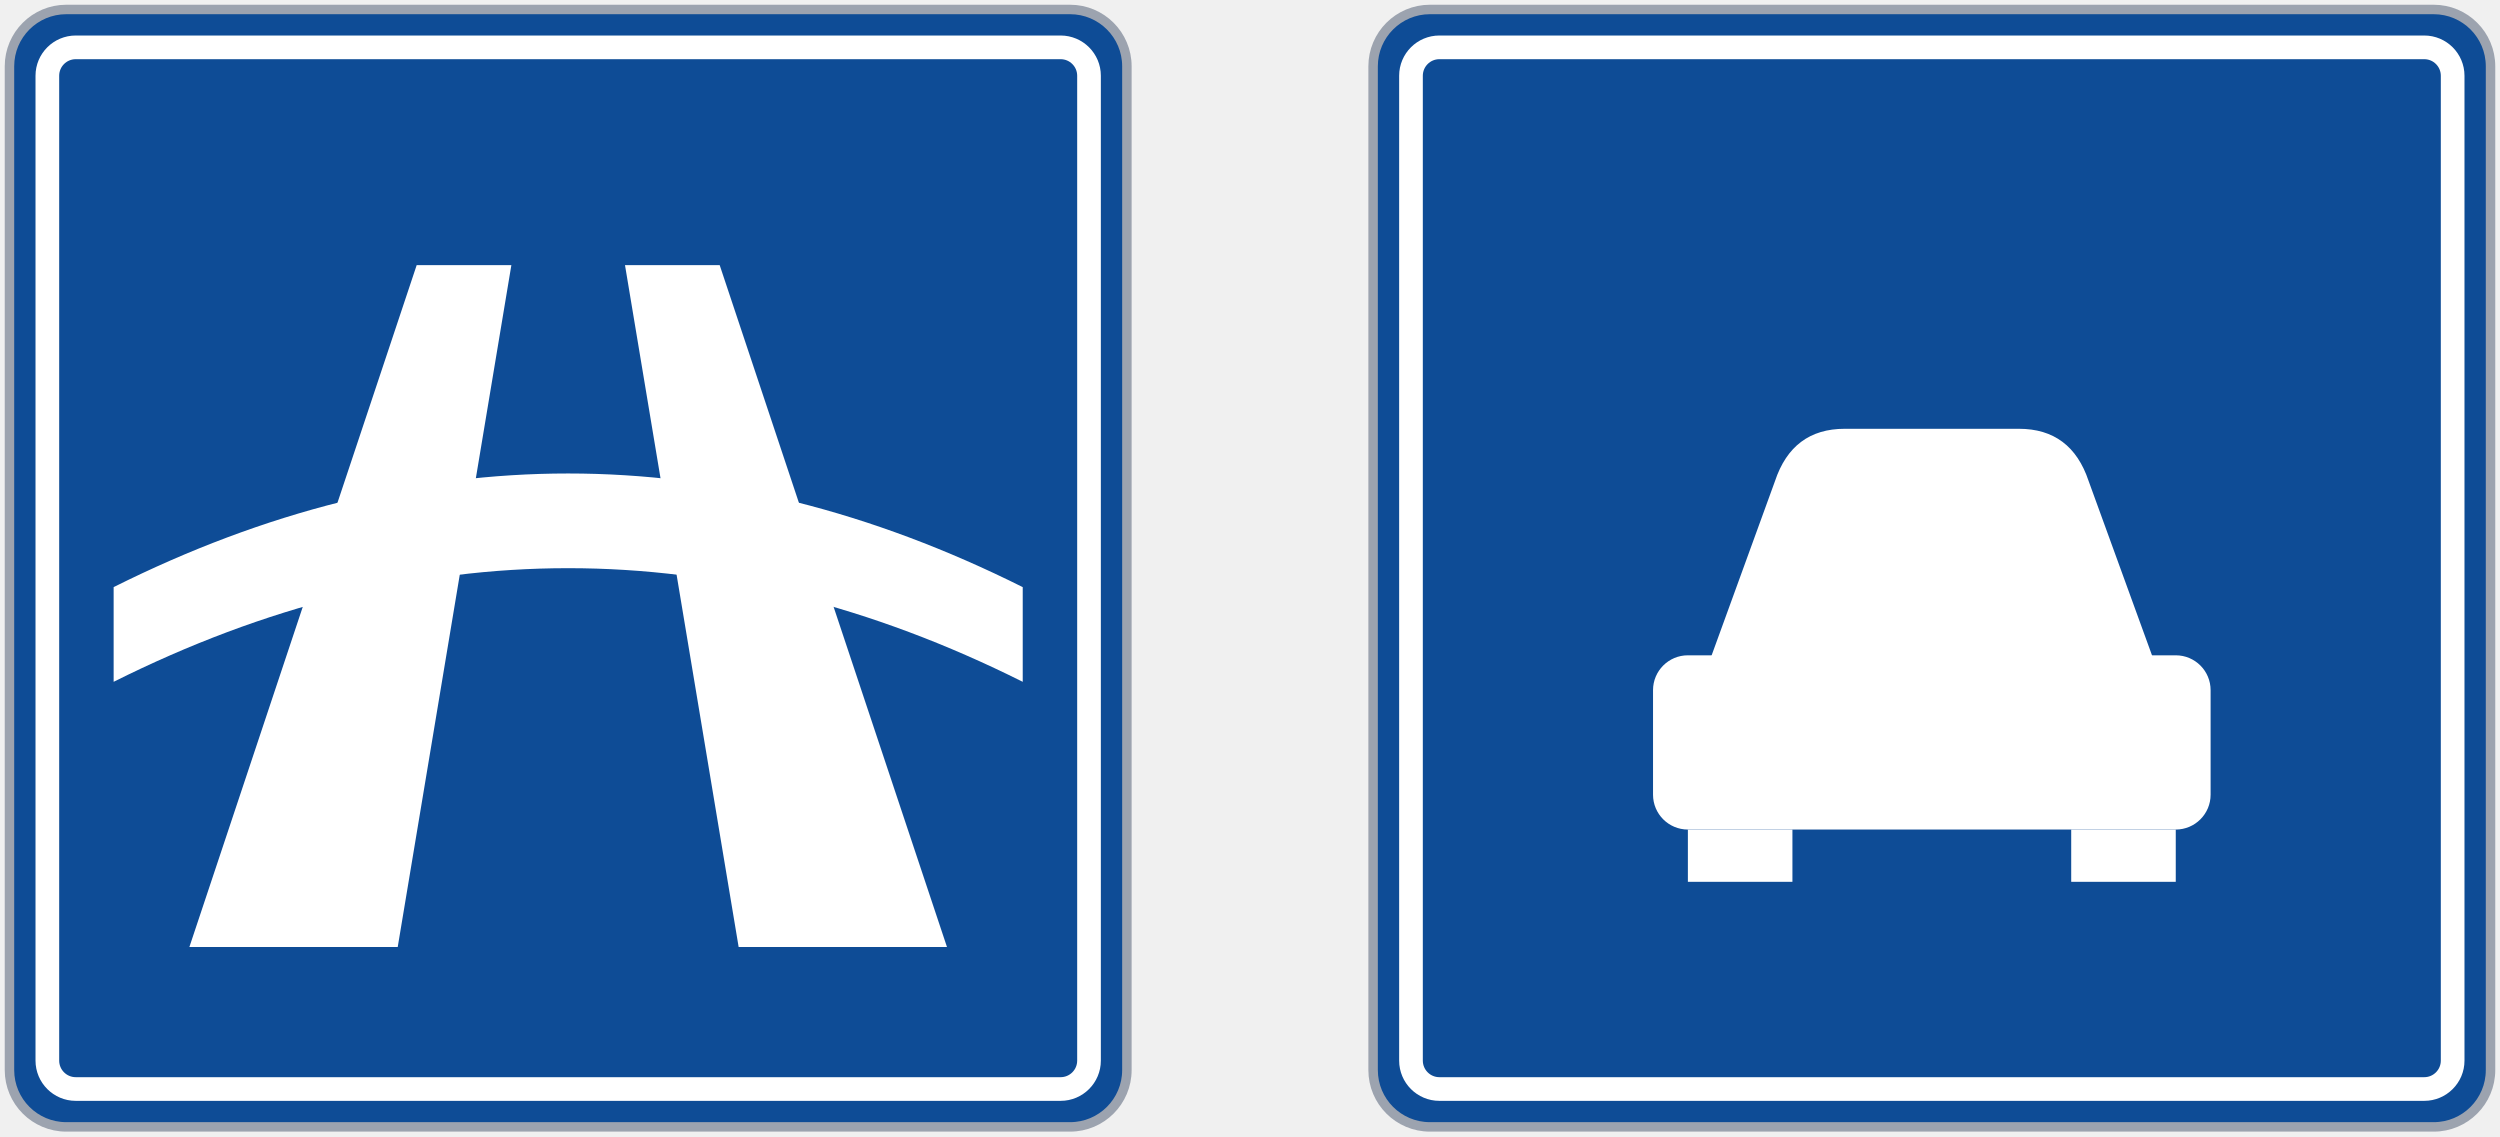
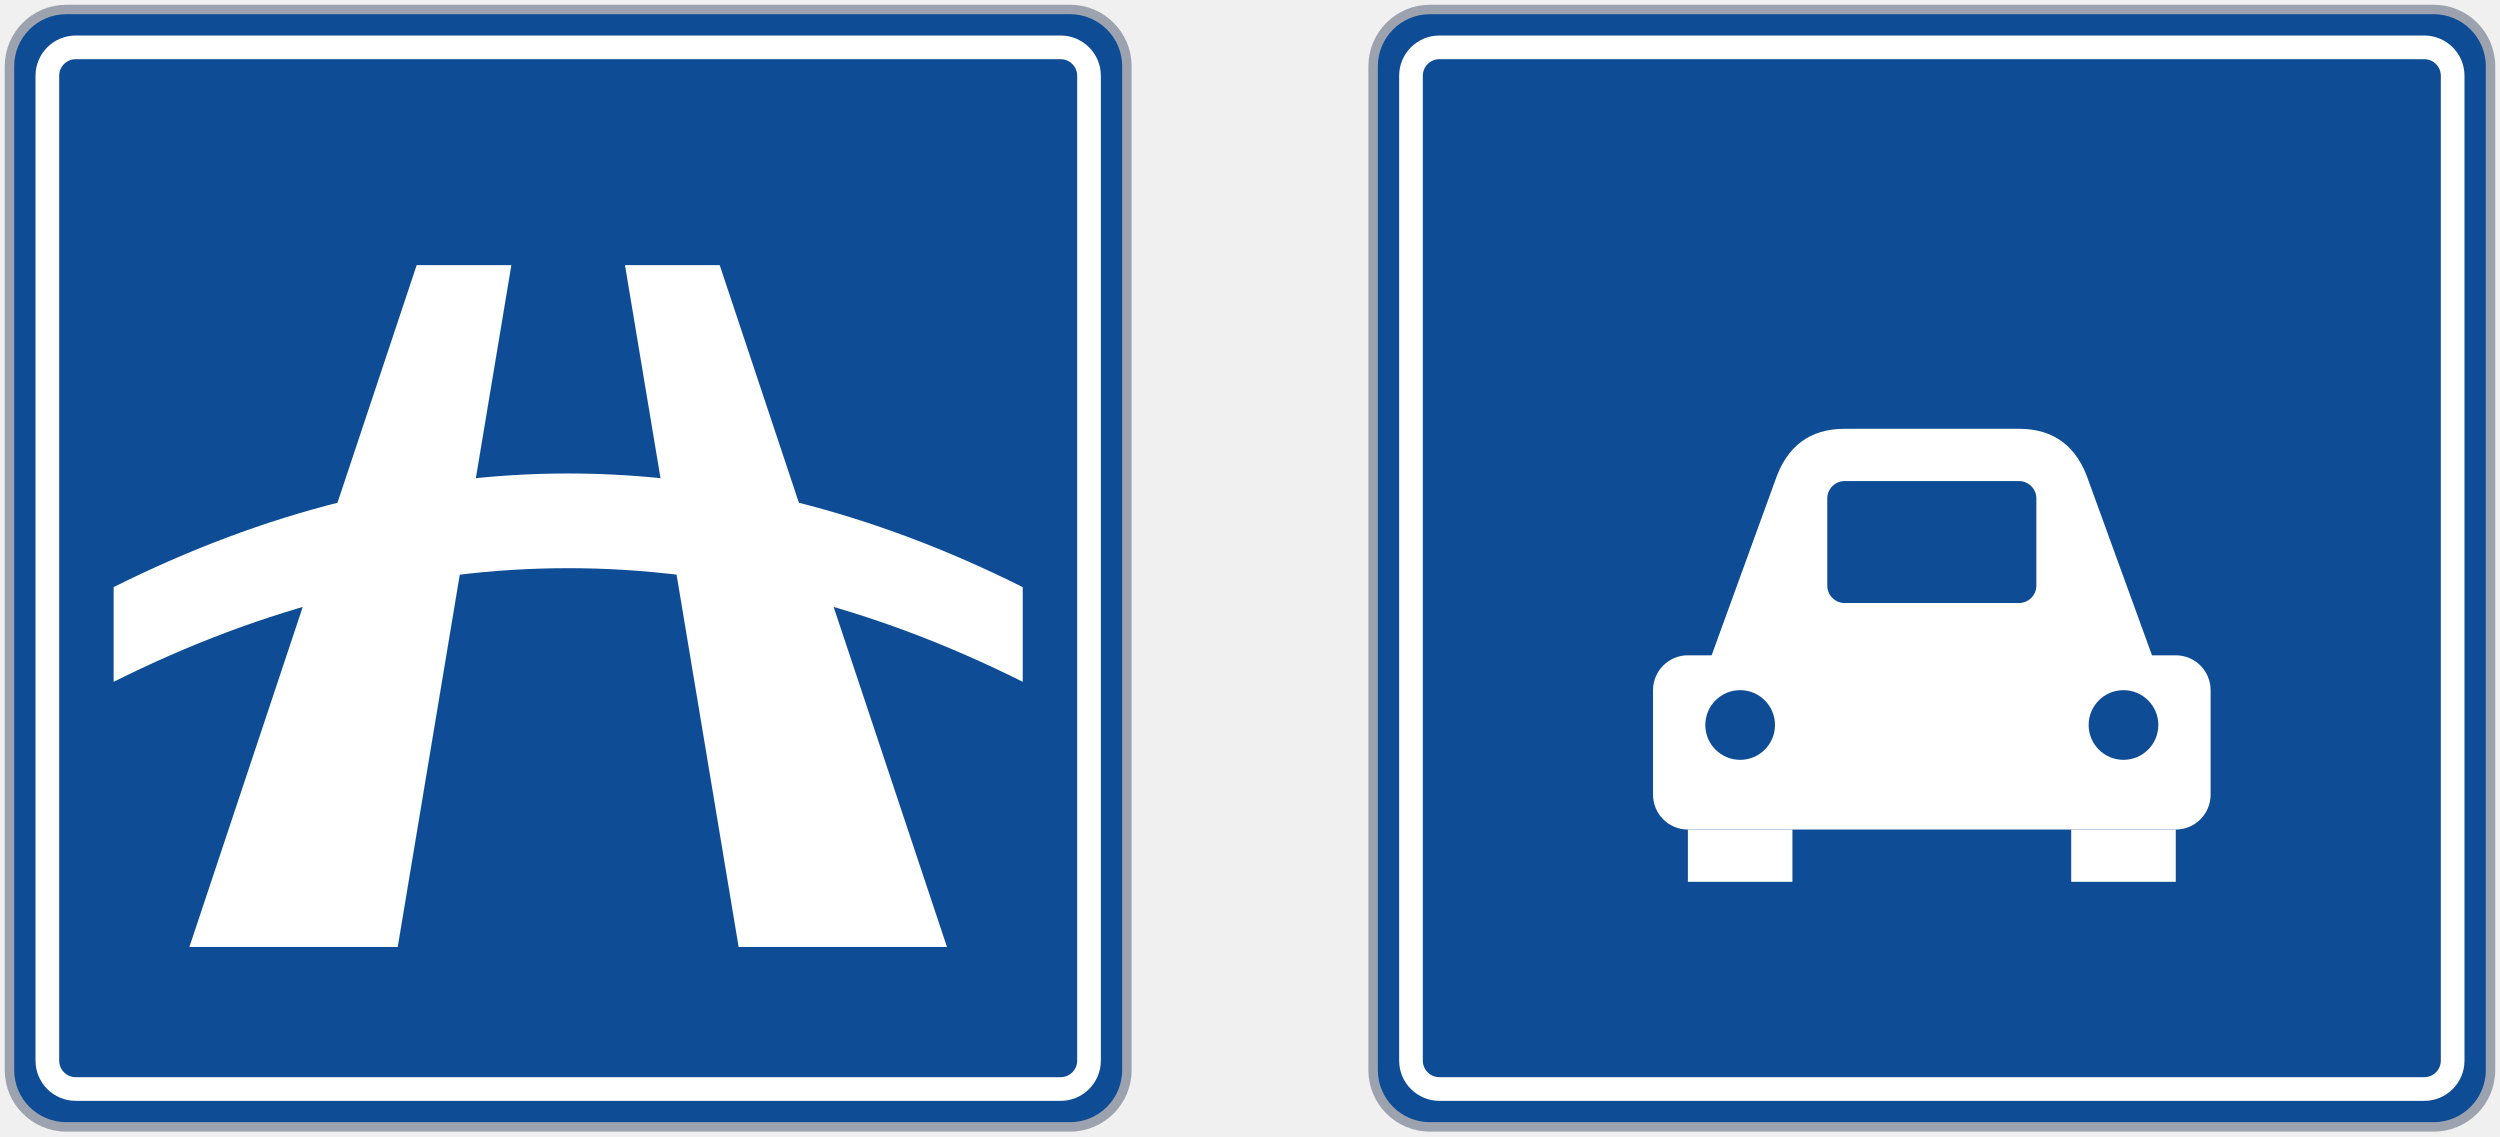
<svg xmlns="http://www.w3.org/2000/svg" viewBox="0 0 264 120" role="img" aria-label="Zeichen 330.1 Autobahn und Zeichen 331.1 Kraftfahrstraße nebeneinander">
  <svg x="0" y="0" width="120" height="120" viewBox="0 0 120 120">
    <rect x="1" y="1" width="118" height="118" rx="6" fill="#0E4C96" stroke="#9CA3AF" stroke-width="1" />
    <rect x="5" y="5" width="110" height="110" rx="3" fill="none" stroke="#FFFFFF" stroke-width="2.5" />
    <path d="M20 100 L44 28 H54 L42 100 Z M100 100 L76 28 H66 L78 100 Z" fill="#FFFFFF" />
    <path d="M12 62 Q60 38 108 62 V72 Q60 48 12 72 Z" fill="#FFFFFF" />
  </svg>
  <svg x="144" y="0" width="120" height="120" viewBox="0 0 120 120">
    <rect x="1" y="1" width="118" height="118" rx="6" fill="#0E4C96" stroke="#9CA3AF" stroke-width="1" />
    <rect x="5" y="5" width="110" height="110" rx="3" fill="none" stroke="#FFFFFF" stroke-width="2.5" />
    <svg x="14" y="14" width="92" height="92" viewBox="0 0 100 100">
      <path d="M24 62 L32 40 Q34 34 40 34 H60 Q66 34 68 40 L76 62 Z" fill="#FFFFFF" />
      <rect x="18" y="60" width="64" height="20" rx="4" fill="#FFFFFF" />
-       <rect x="38" y="40" width="24" height="14" rx="2" fill="#FFFFFF" />
+       <rect x="38" y="40" width="24" height="14" rx="2" fill="#0E4C96" />
      <rect x="22" y="80" width="12" height="6" fill="#FFFFFF" />
      <rect x="66" y="80" width="12" height="6" fill="#FFFFFF" />
-       <circle cx="28" cy="68" r="4" fill="#FFFFFF" />
-       <circle cx="72" cy="68" r="4" fill="#FFFFFF" />
+       <circle cx="28" cy="68" r="4" fill="#0E4C96" />
+       <circle cx="72" cy="68" r="4" fill="#0E4C96" />
    </svg>
  </svg>
</svg>
